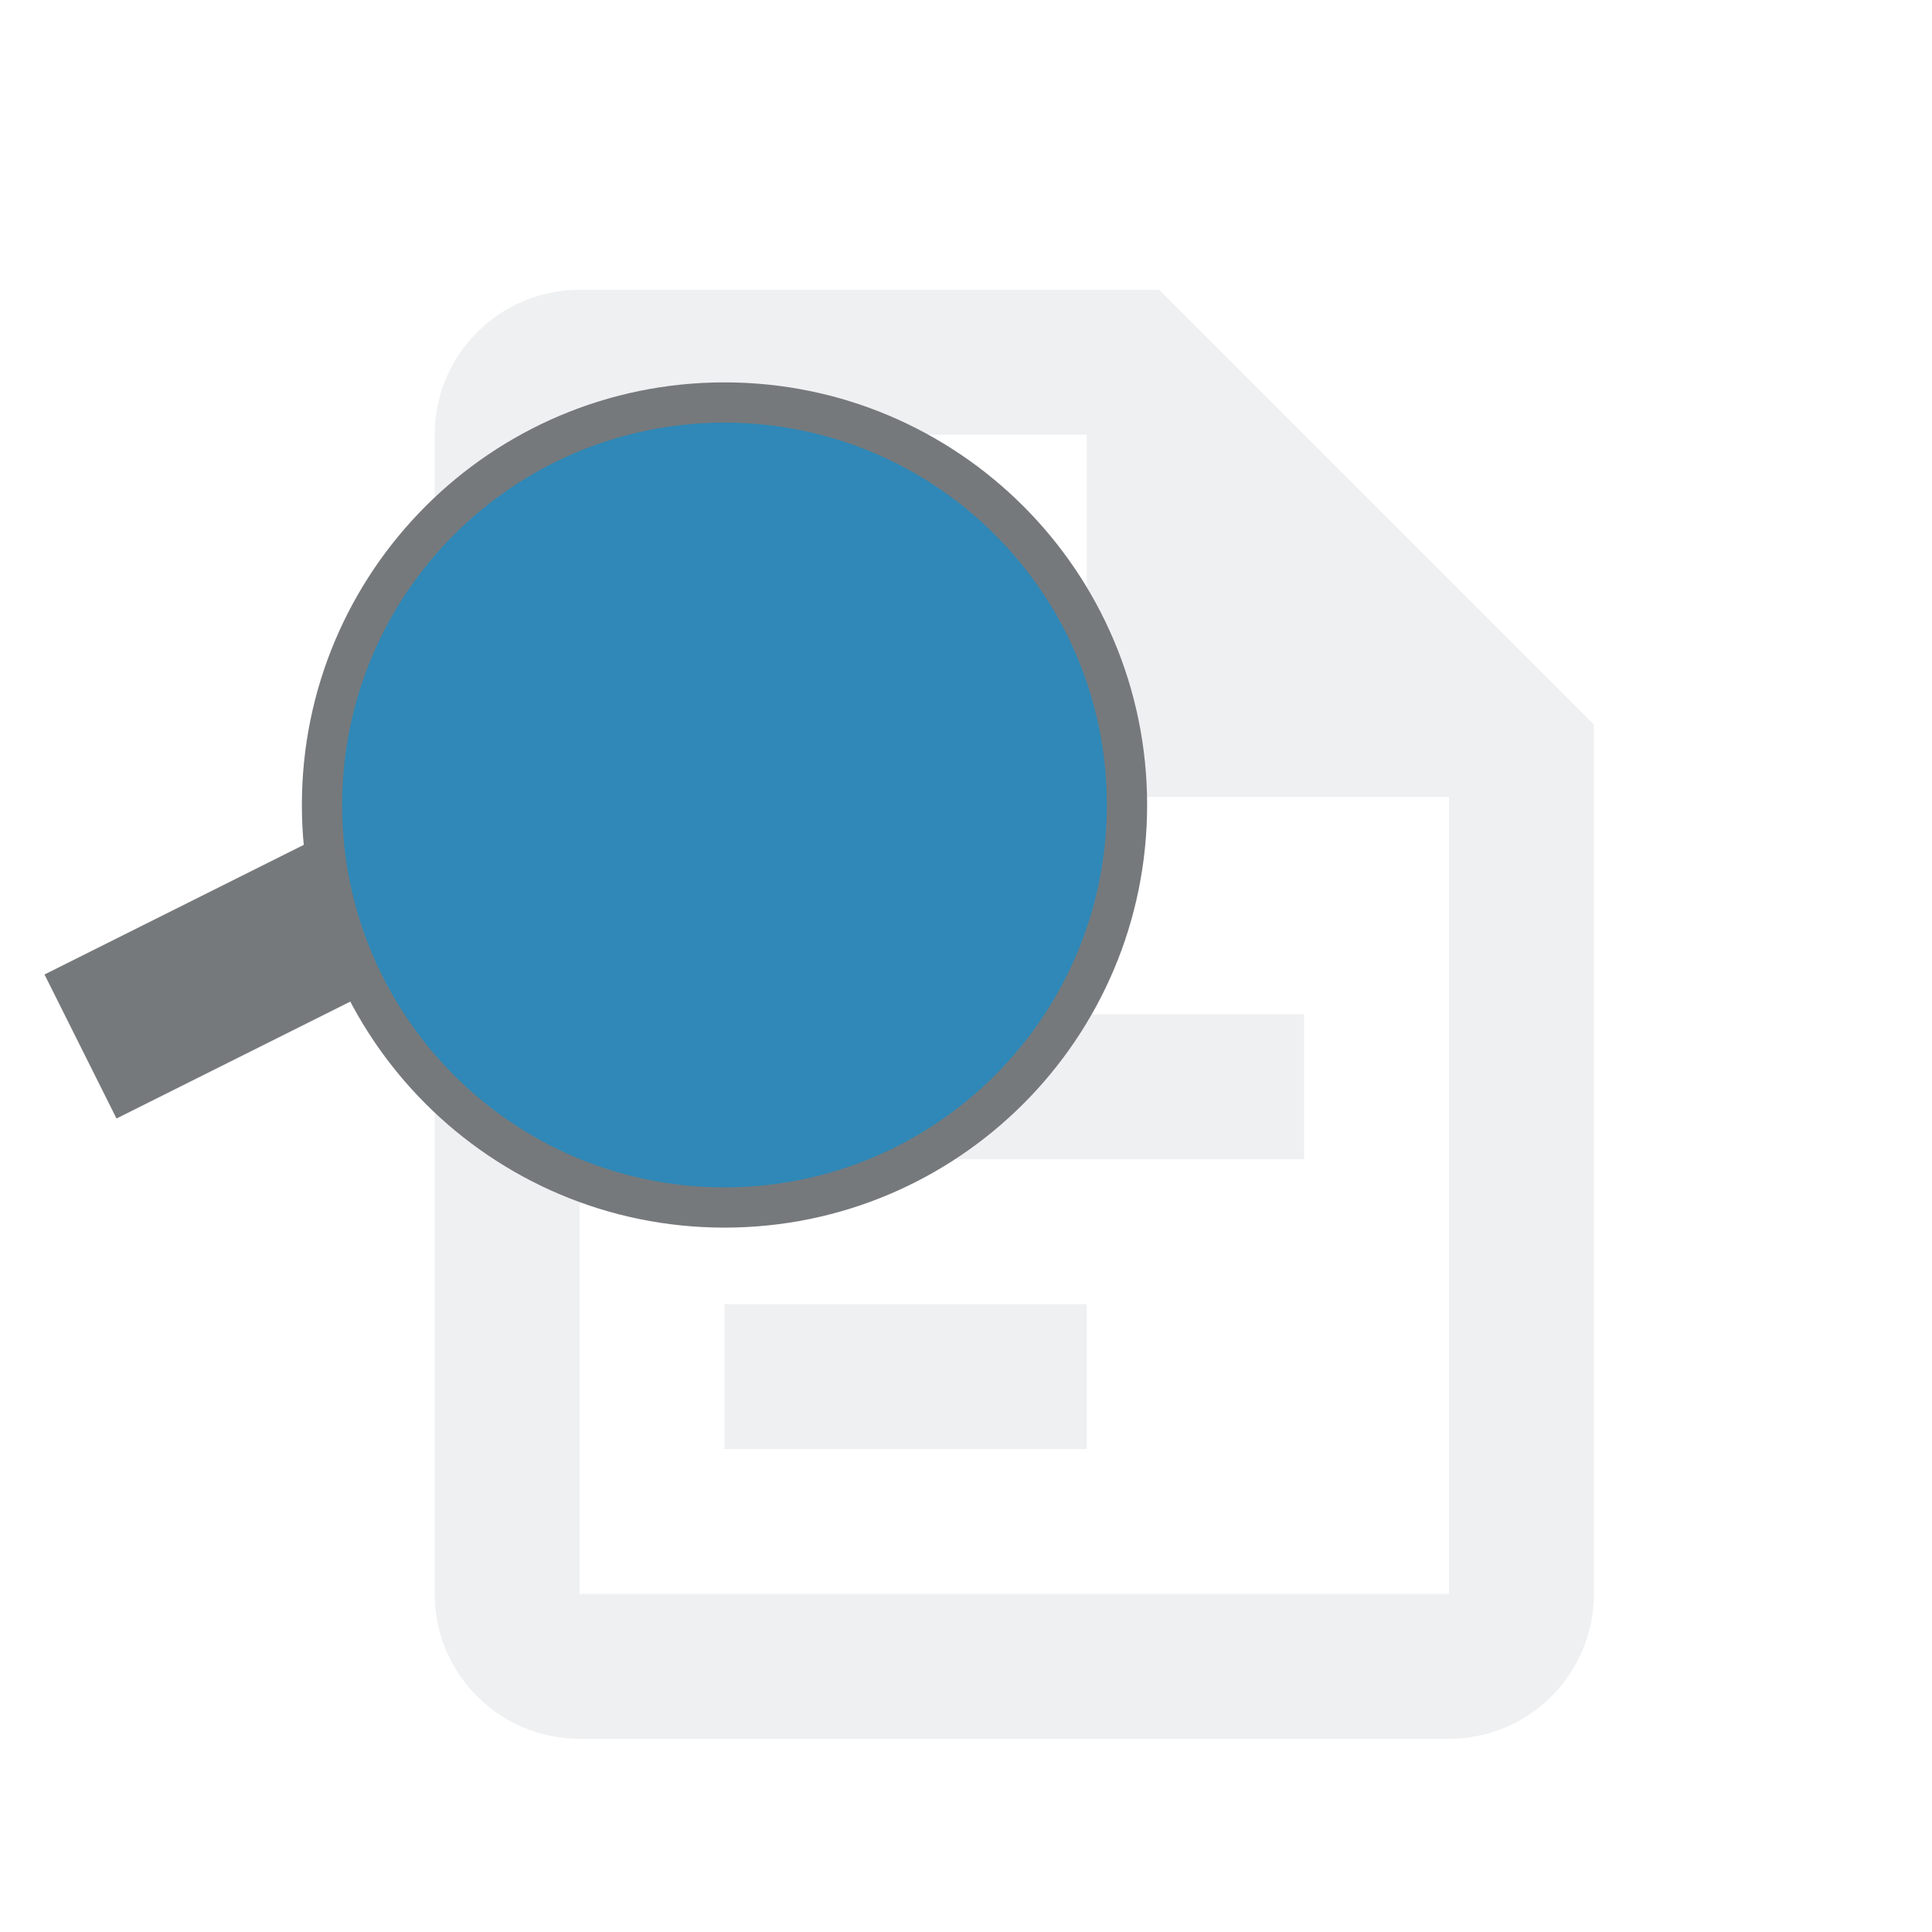
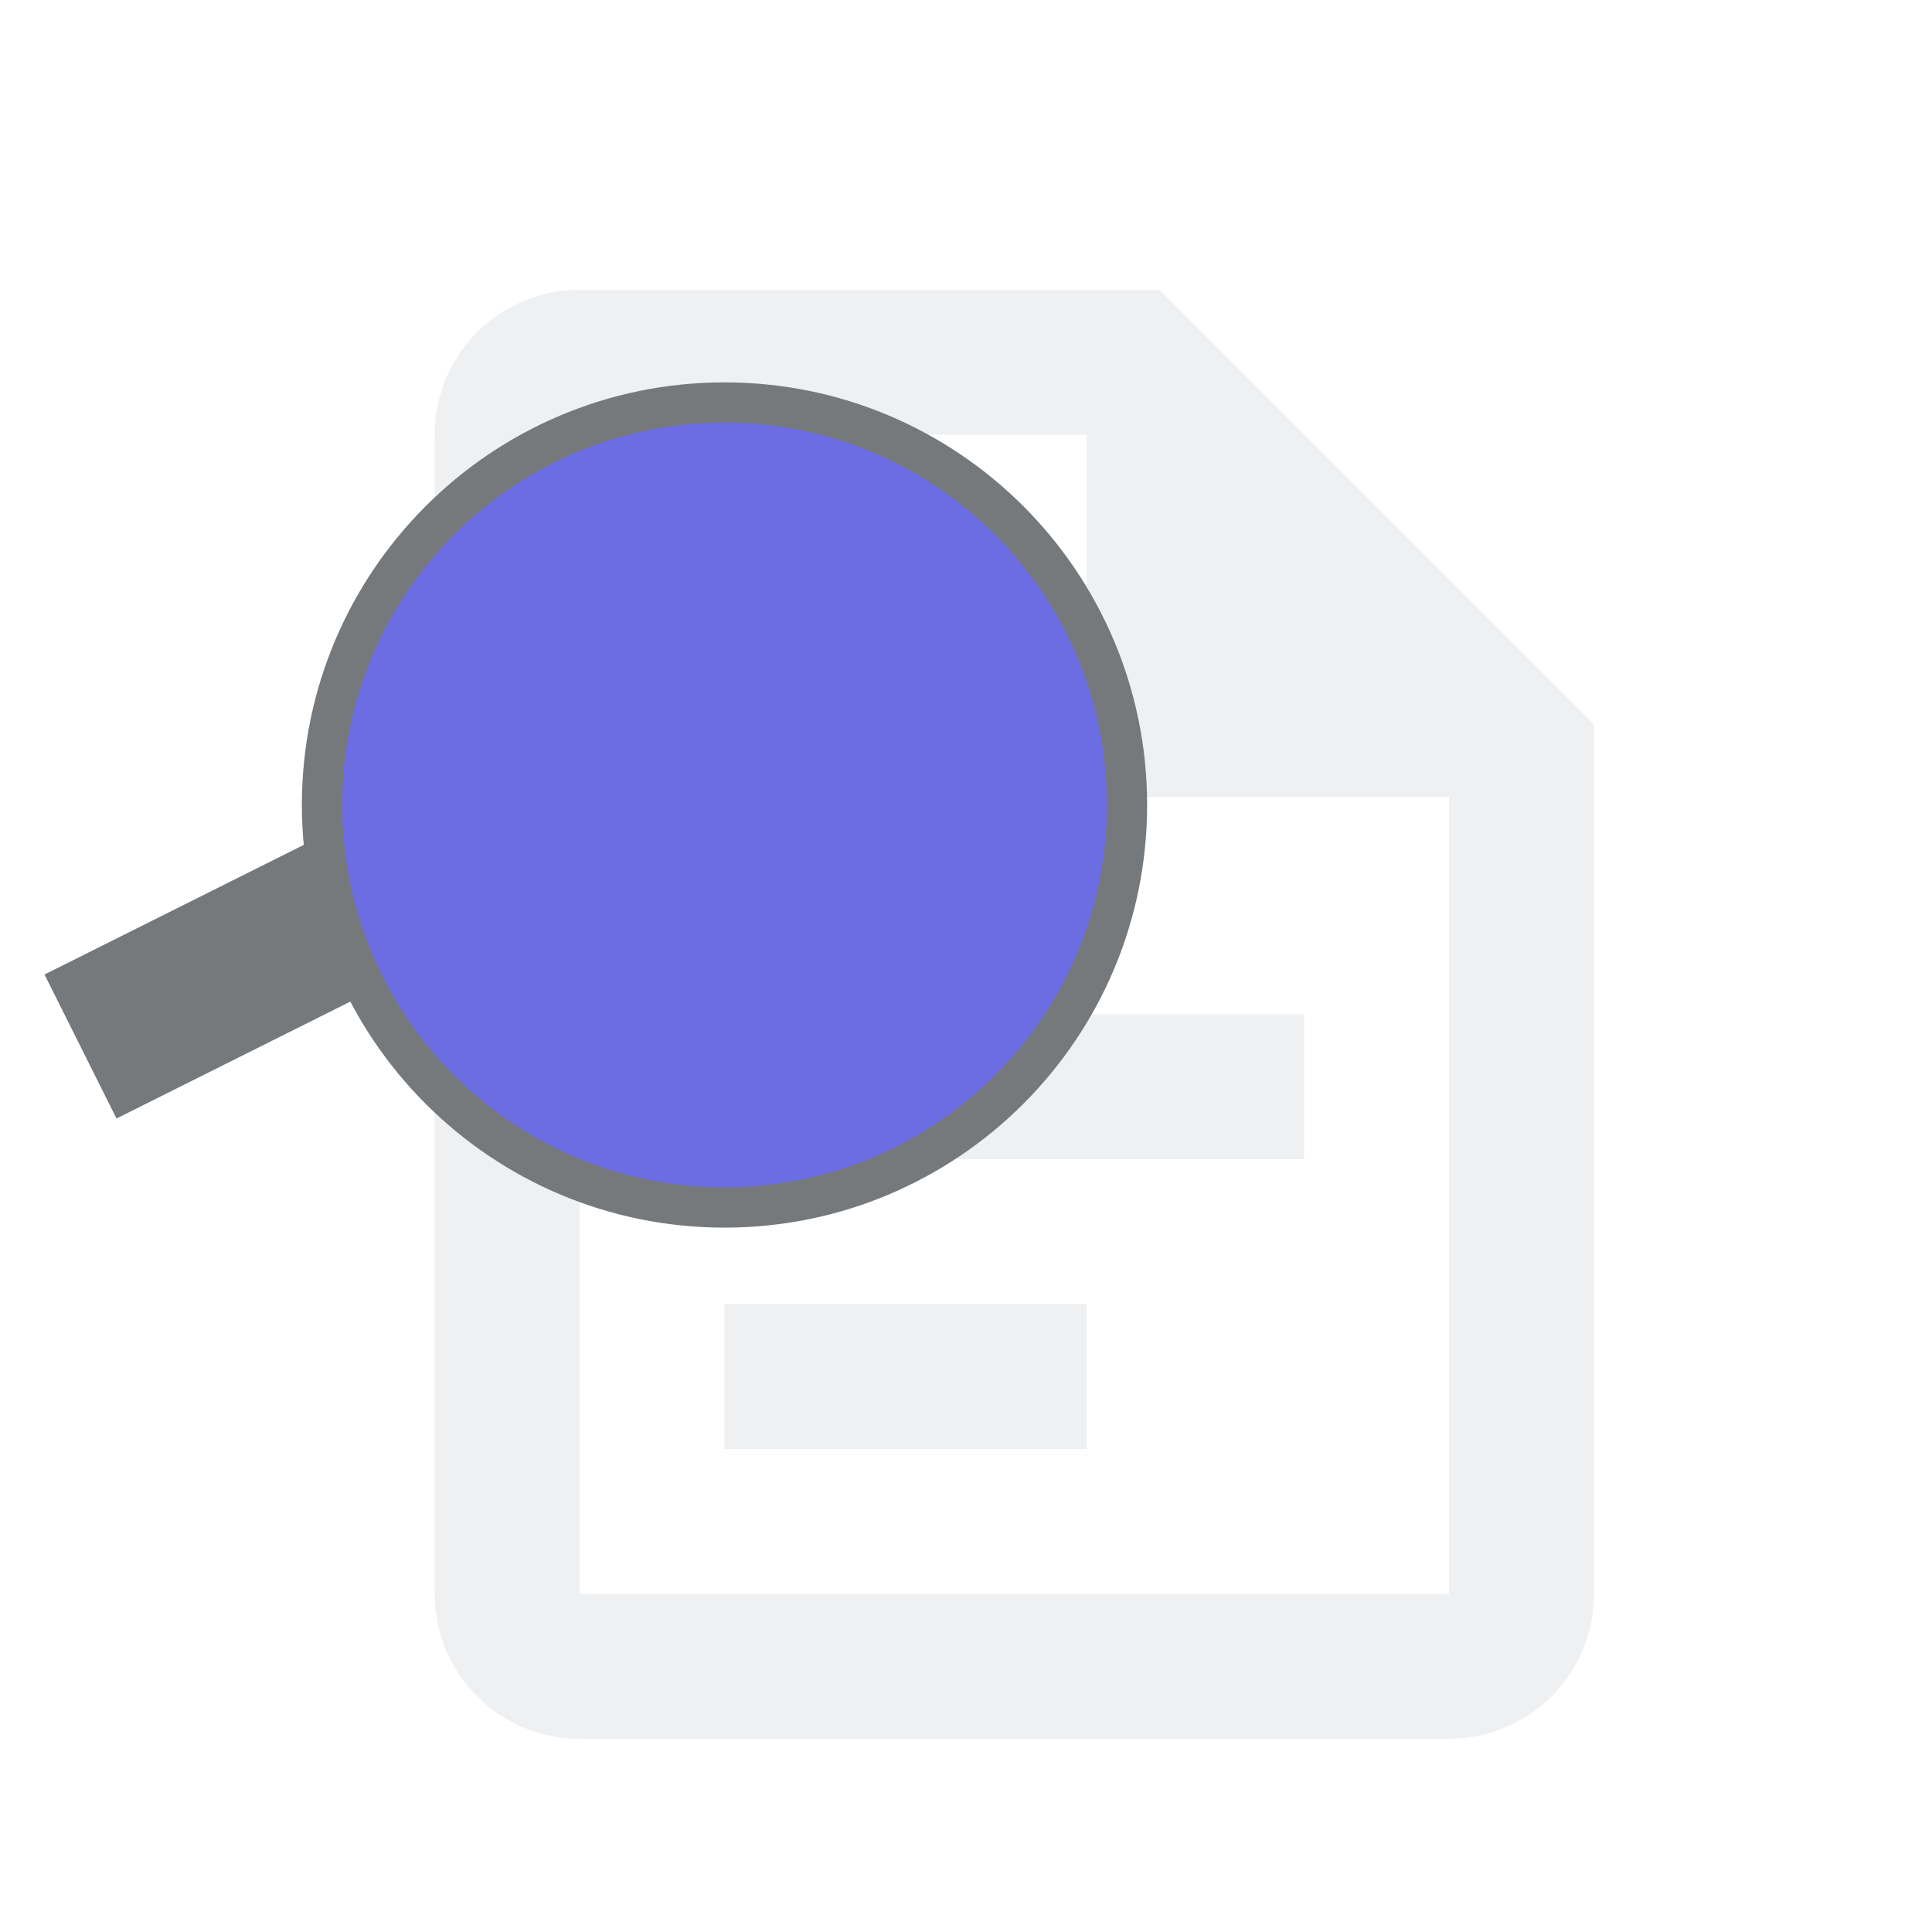
<svg width="24" height="24">
  <g transform="scale(0.9) translate(2, 2)">
    <path fill="#eff0f1" d="M6,2A2,2 0 0,0 4,4V20A2,2 0 0,0 6,22H18A2,2 0 0,0 20,20V8L14,2H6M6,4H13V9H18V20H6V4M8,12V14H16V12H8M8,16V18H13V16H8Z" />
  </g>
  <line x1="7" y1="10" x2="1" y2="13" stroke="#76797c" stroke-width="2" />
-   <circle cx="9" cy="10" r="5" stroke="#76797c" fill="#2f88b7" stroke-width="0.5" />
+   <circle cx="9" cy="10" r="5" stroke="#76797c" fill="#6c6de3" stroke-width="0.5" />
</svg>
